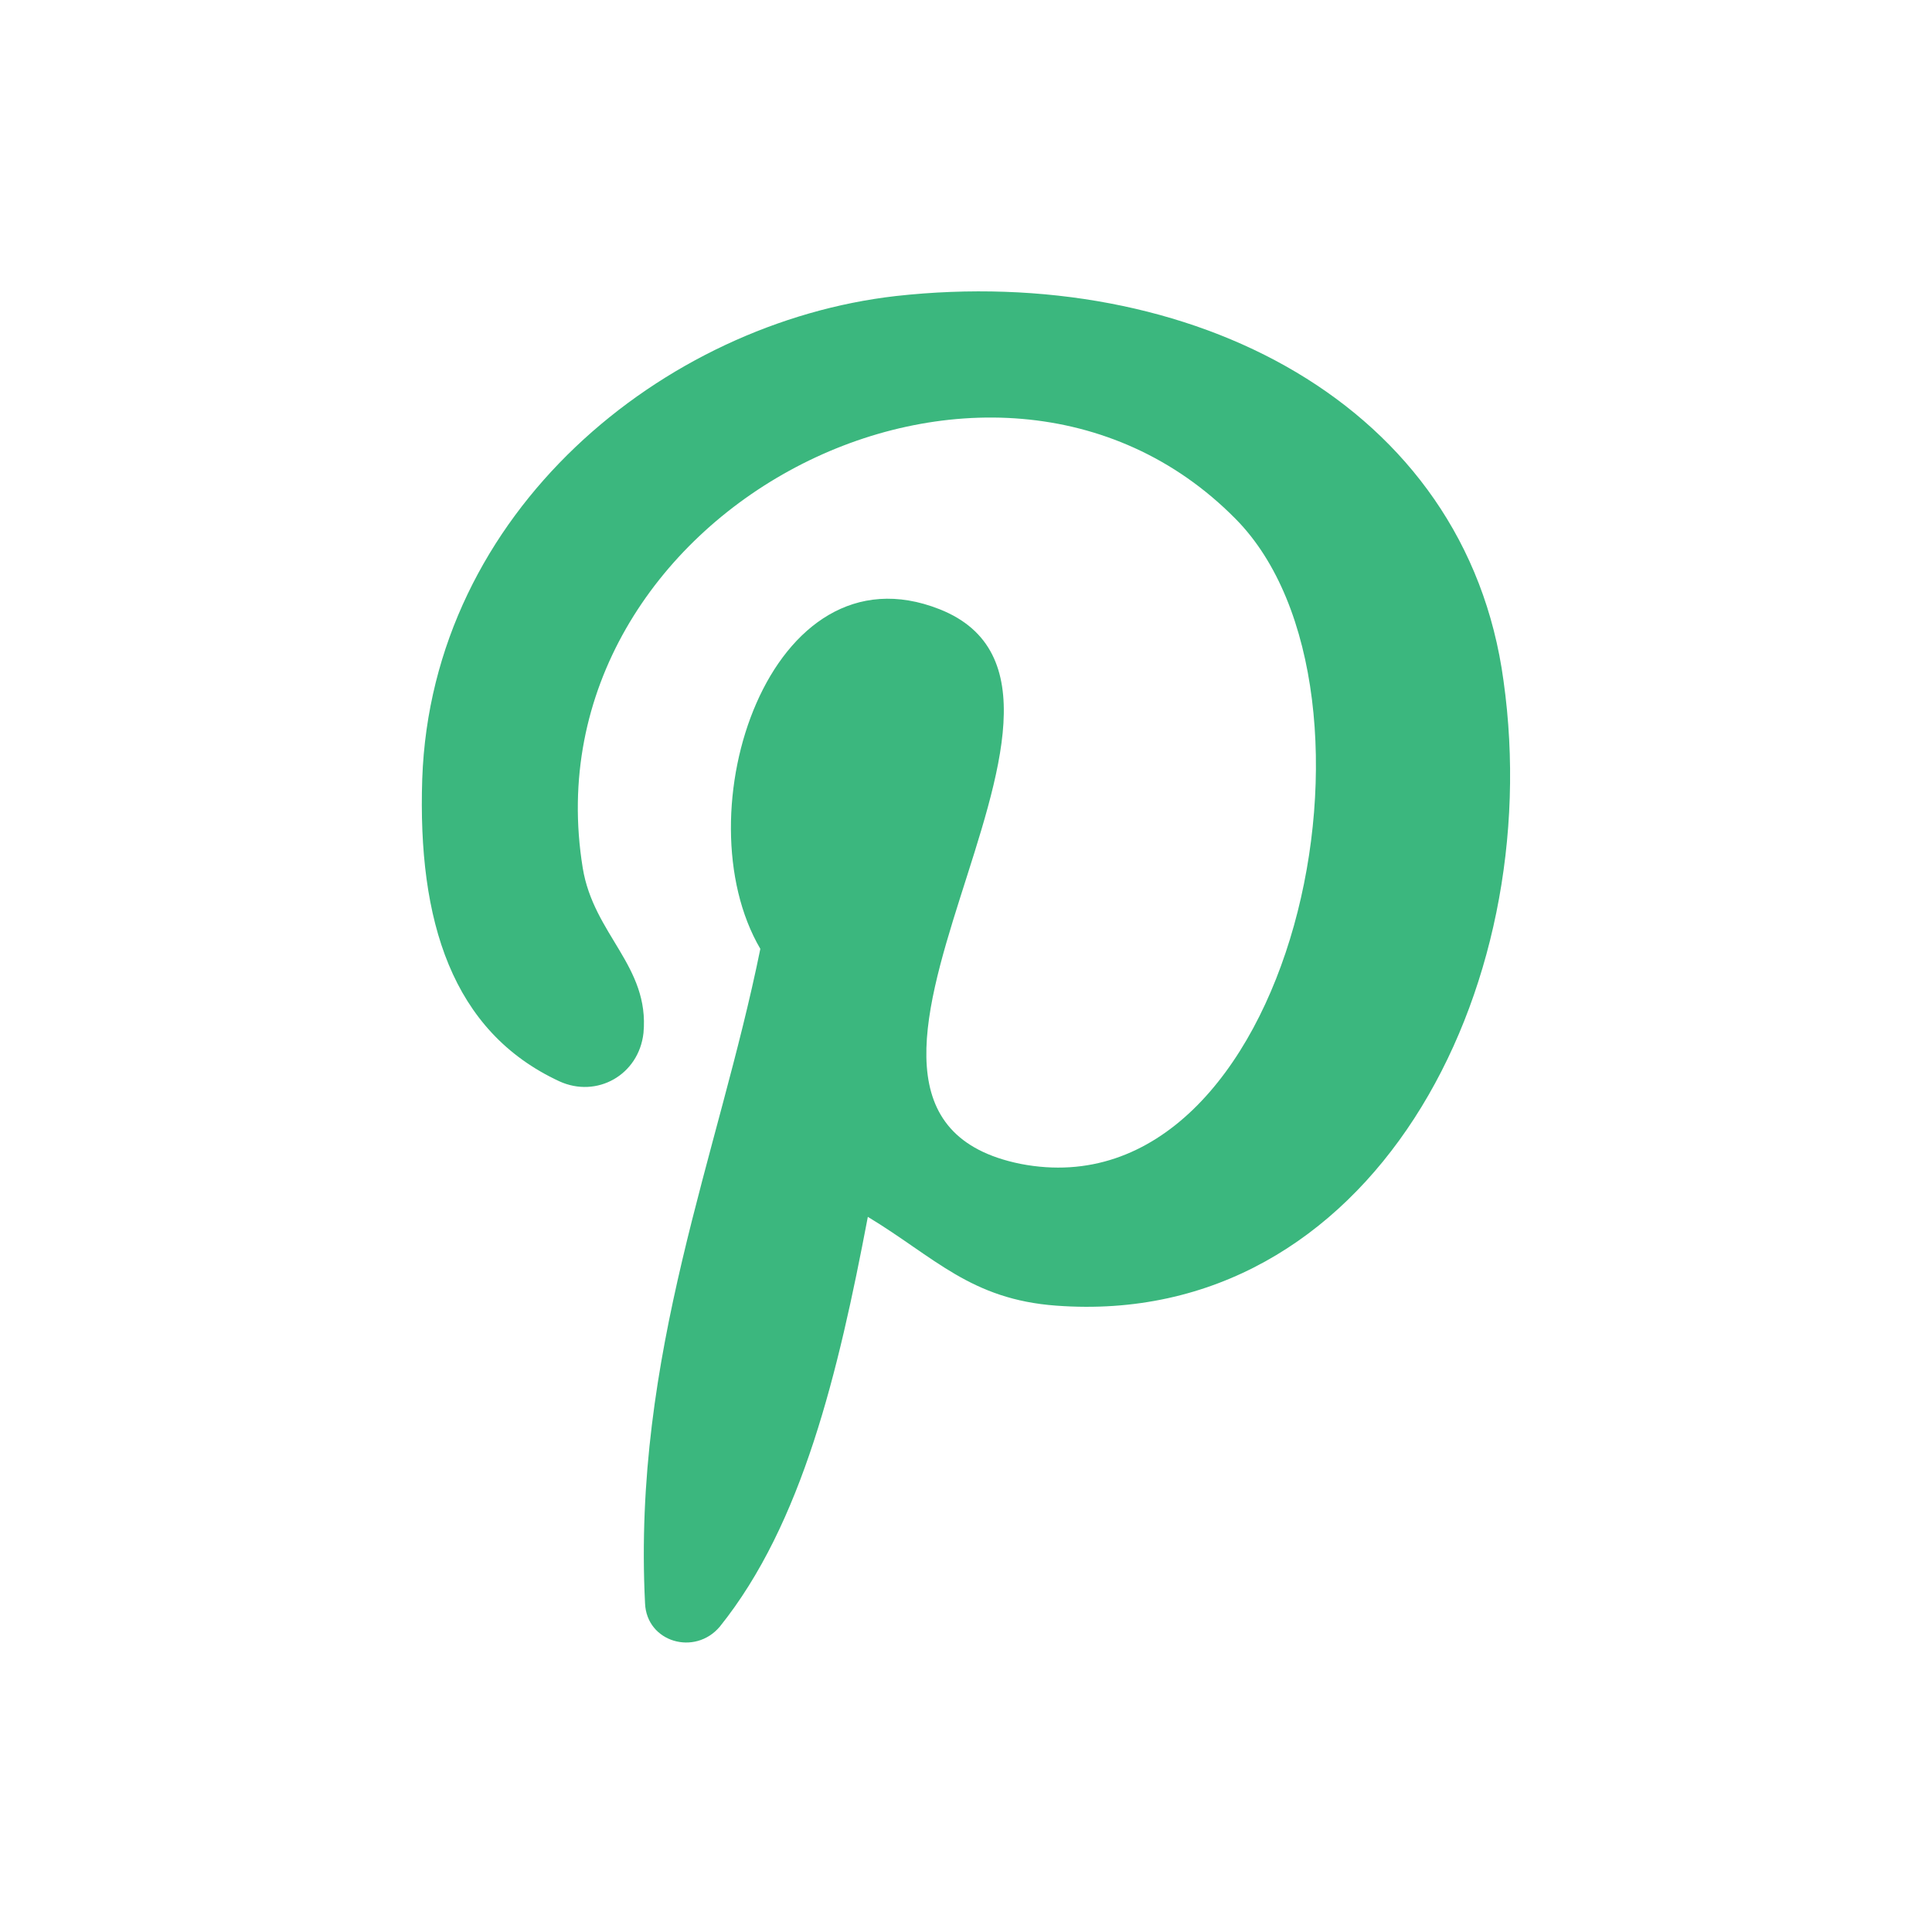
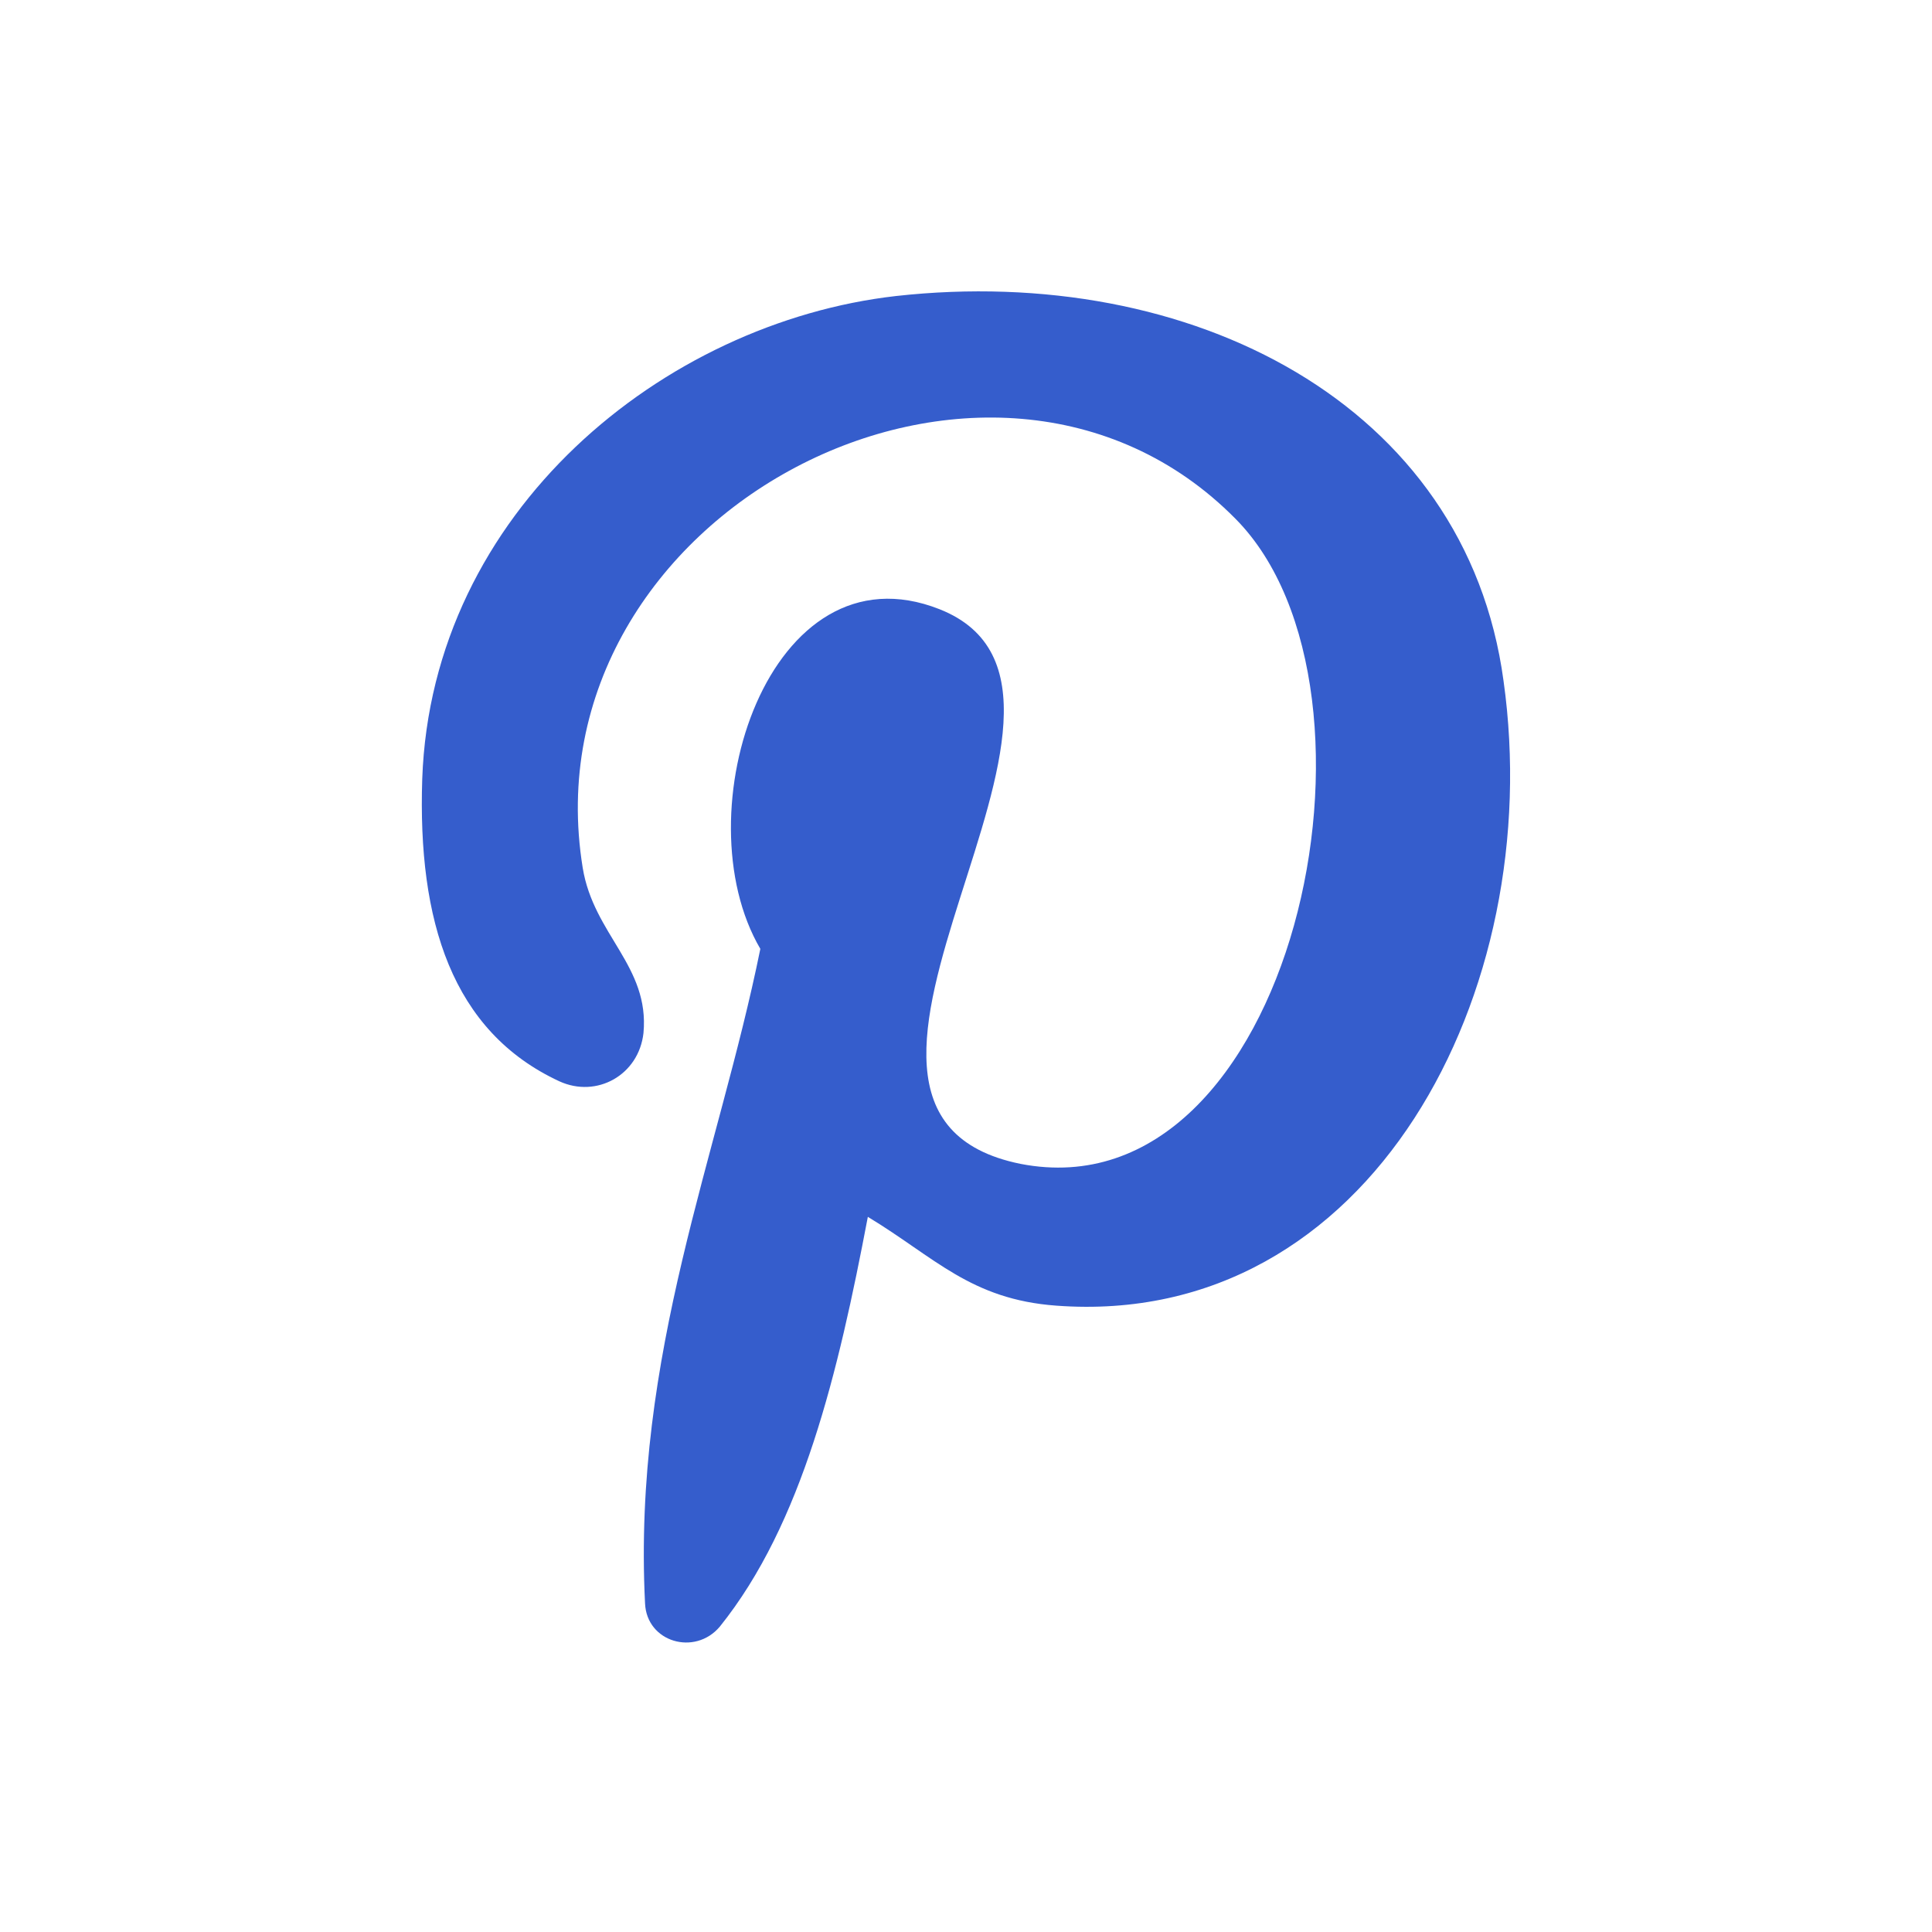
<svg xmlns="http://www.w3.org/2000/svg" enable-background="new 0 0 124 124" viewBox="0 0 124 124">
-   <path fill="#3BB77E" d="M67.8,83.8c-5.5-0.4-7.8-3.1-12.1-5.7c-1.9,10-4.2,19.7-9.5,26.3c-1.6,1.9-4.7,1-4.8-1.5     c-0.8-16,4.7-28.7,7.4-42c-5.1-8.7,0.6-26.1,11.5-21.8c13.4,5.3-11.6,32.2,5.2,35.6C83,78.1,90.2,44.3,79.3,33.3     c-15.7-15.9-45.6-0.4-41.9,22.4c0.7,4.3,4.3,6.3,3.9,10.6c-0.3,2.7-3,4.2-5.4,3.1c-6.9-3.2-9.1-10.3-8.8-19.4     c0.6-17.2,15.5-29.3,30.4-31c18.9-2.1,36.6,6.9,39,24.7C99.3,63.6,88,85.3,67.8,83.8L67.8,83.8z" />
+   <path fill="#355DCC" d="M67.8,83.8c-5.5-0.4-7.8-3.1-12.1-5.7c-1.9,10-4.2,19.7-9.5,26.3c-1.6,1.9-4.7,1-4.8-1.5     c-0.8-16,4.7-28.7,7.4-42c-5.1-8.7,0.6-26.1,11.5-21.8c13.4,5.3-11.6,32.2,5.2,35.6C83,78.1,90.2,44.3,79.3,33.3     c-15.7-15.9-45.6-0.4-41.9,22.4c0.7,4.3,4.3,6.3,3.9,10.6c-0.3,2.7-3,4.2-5.4,3.1c-6.9-3.2-9.1-10.3-8.8-19.4     c0.6-17.2,15.5-29.3,30.4-31c18.9-2.1,36.6,6.9,39,24.7C99.3,63.6,88,85.3,67.8,83.8L67.8,83.8z" />
</svg>
